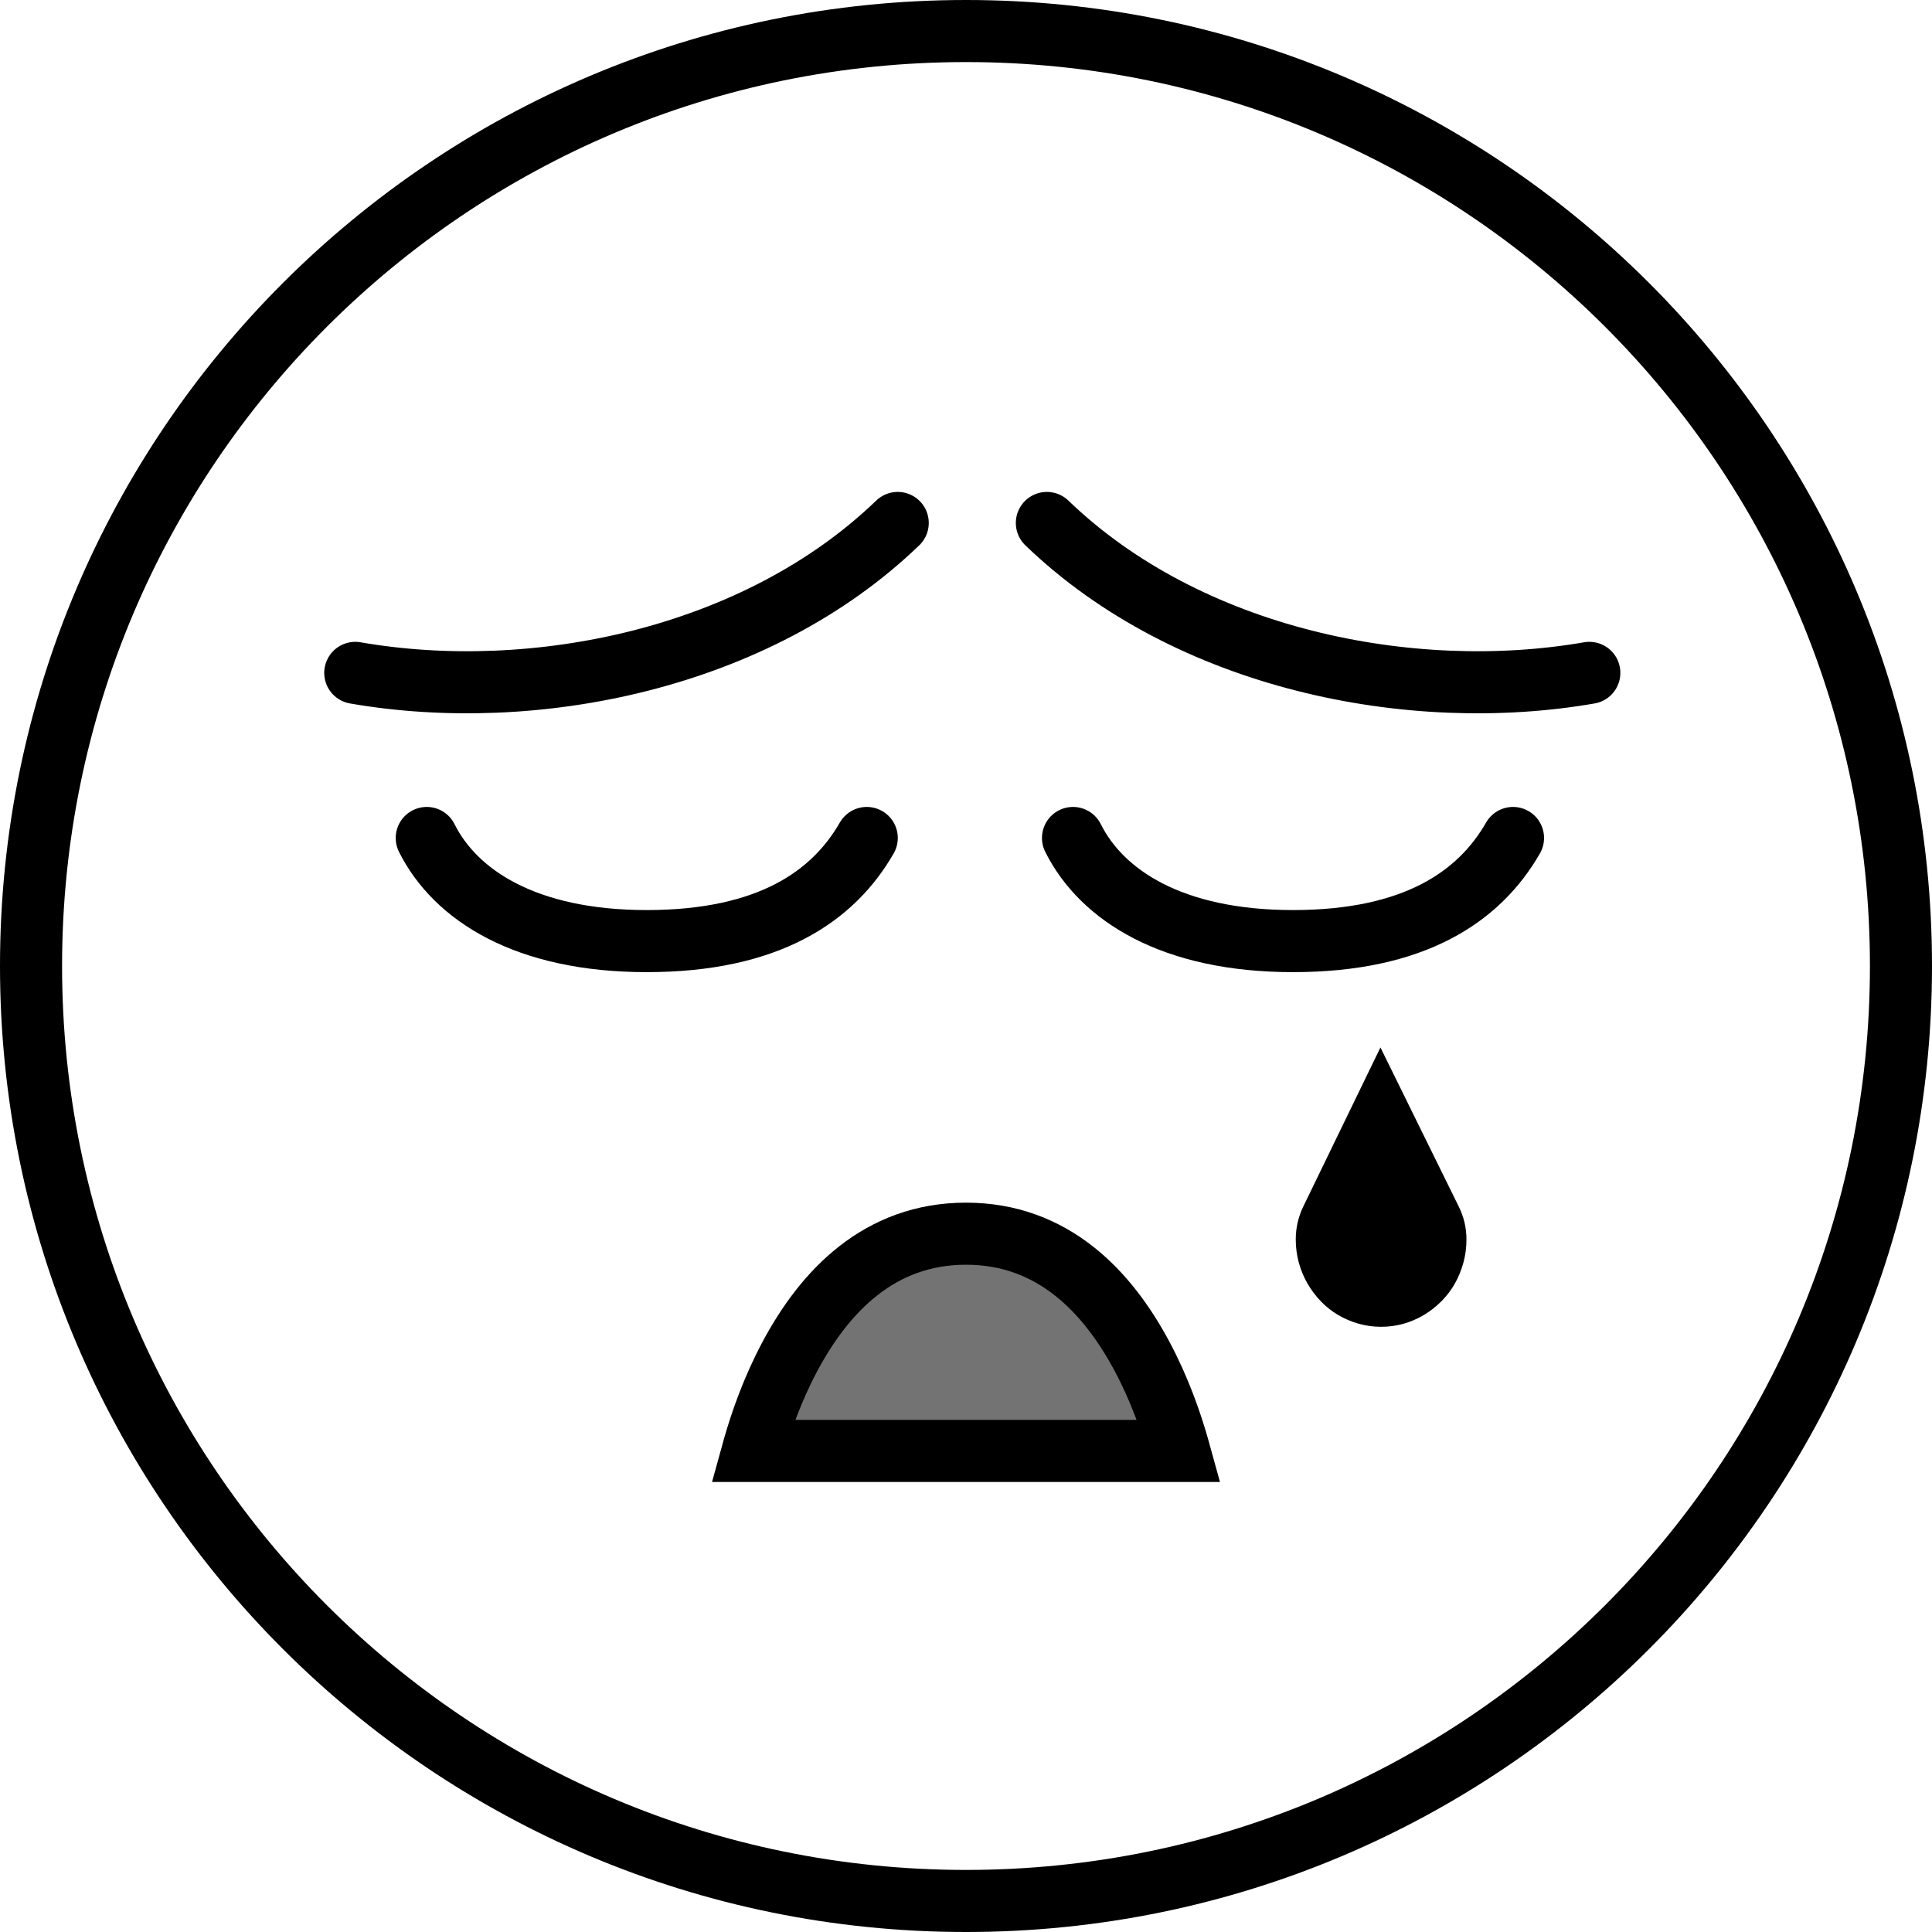
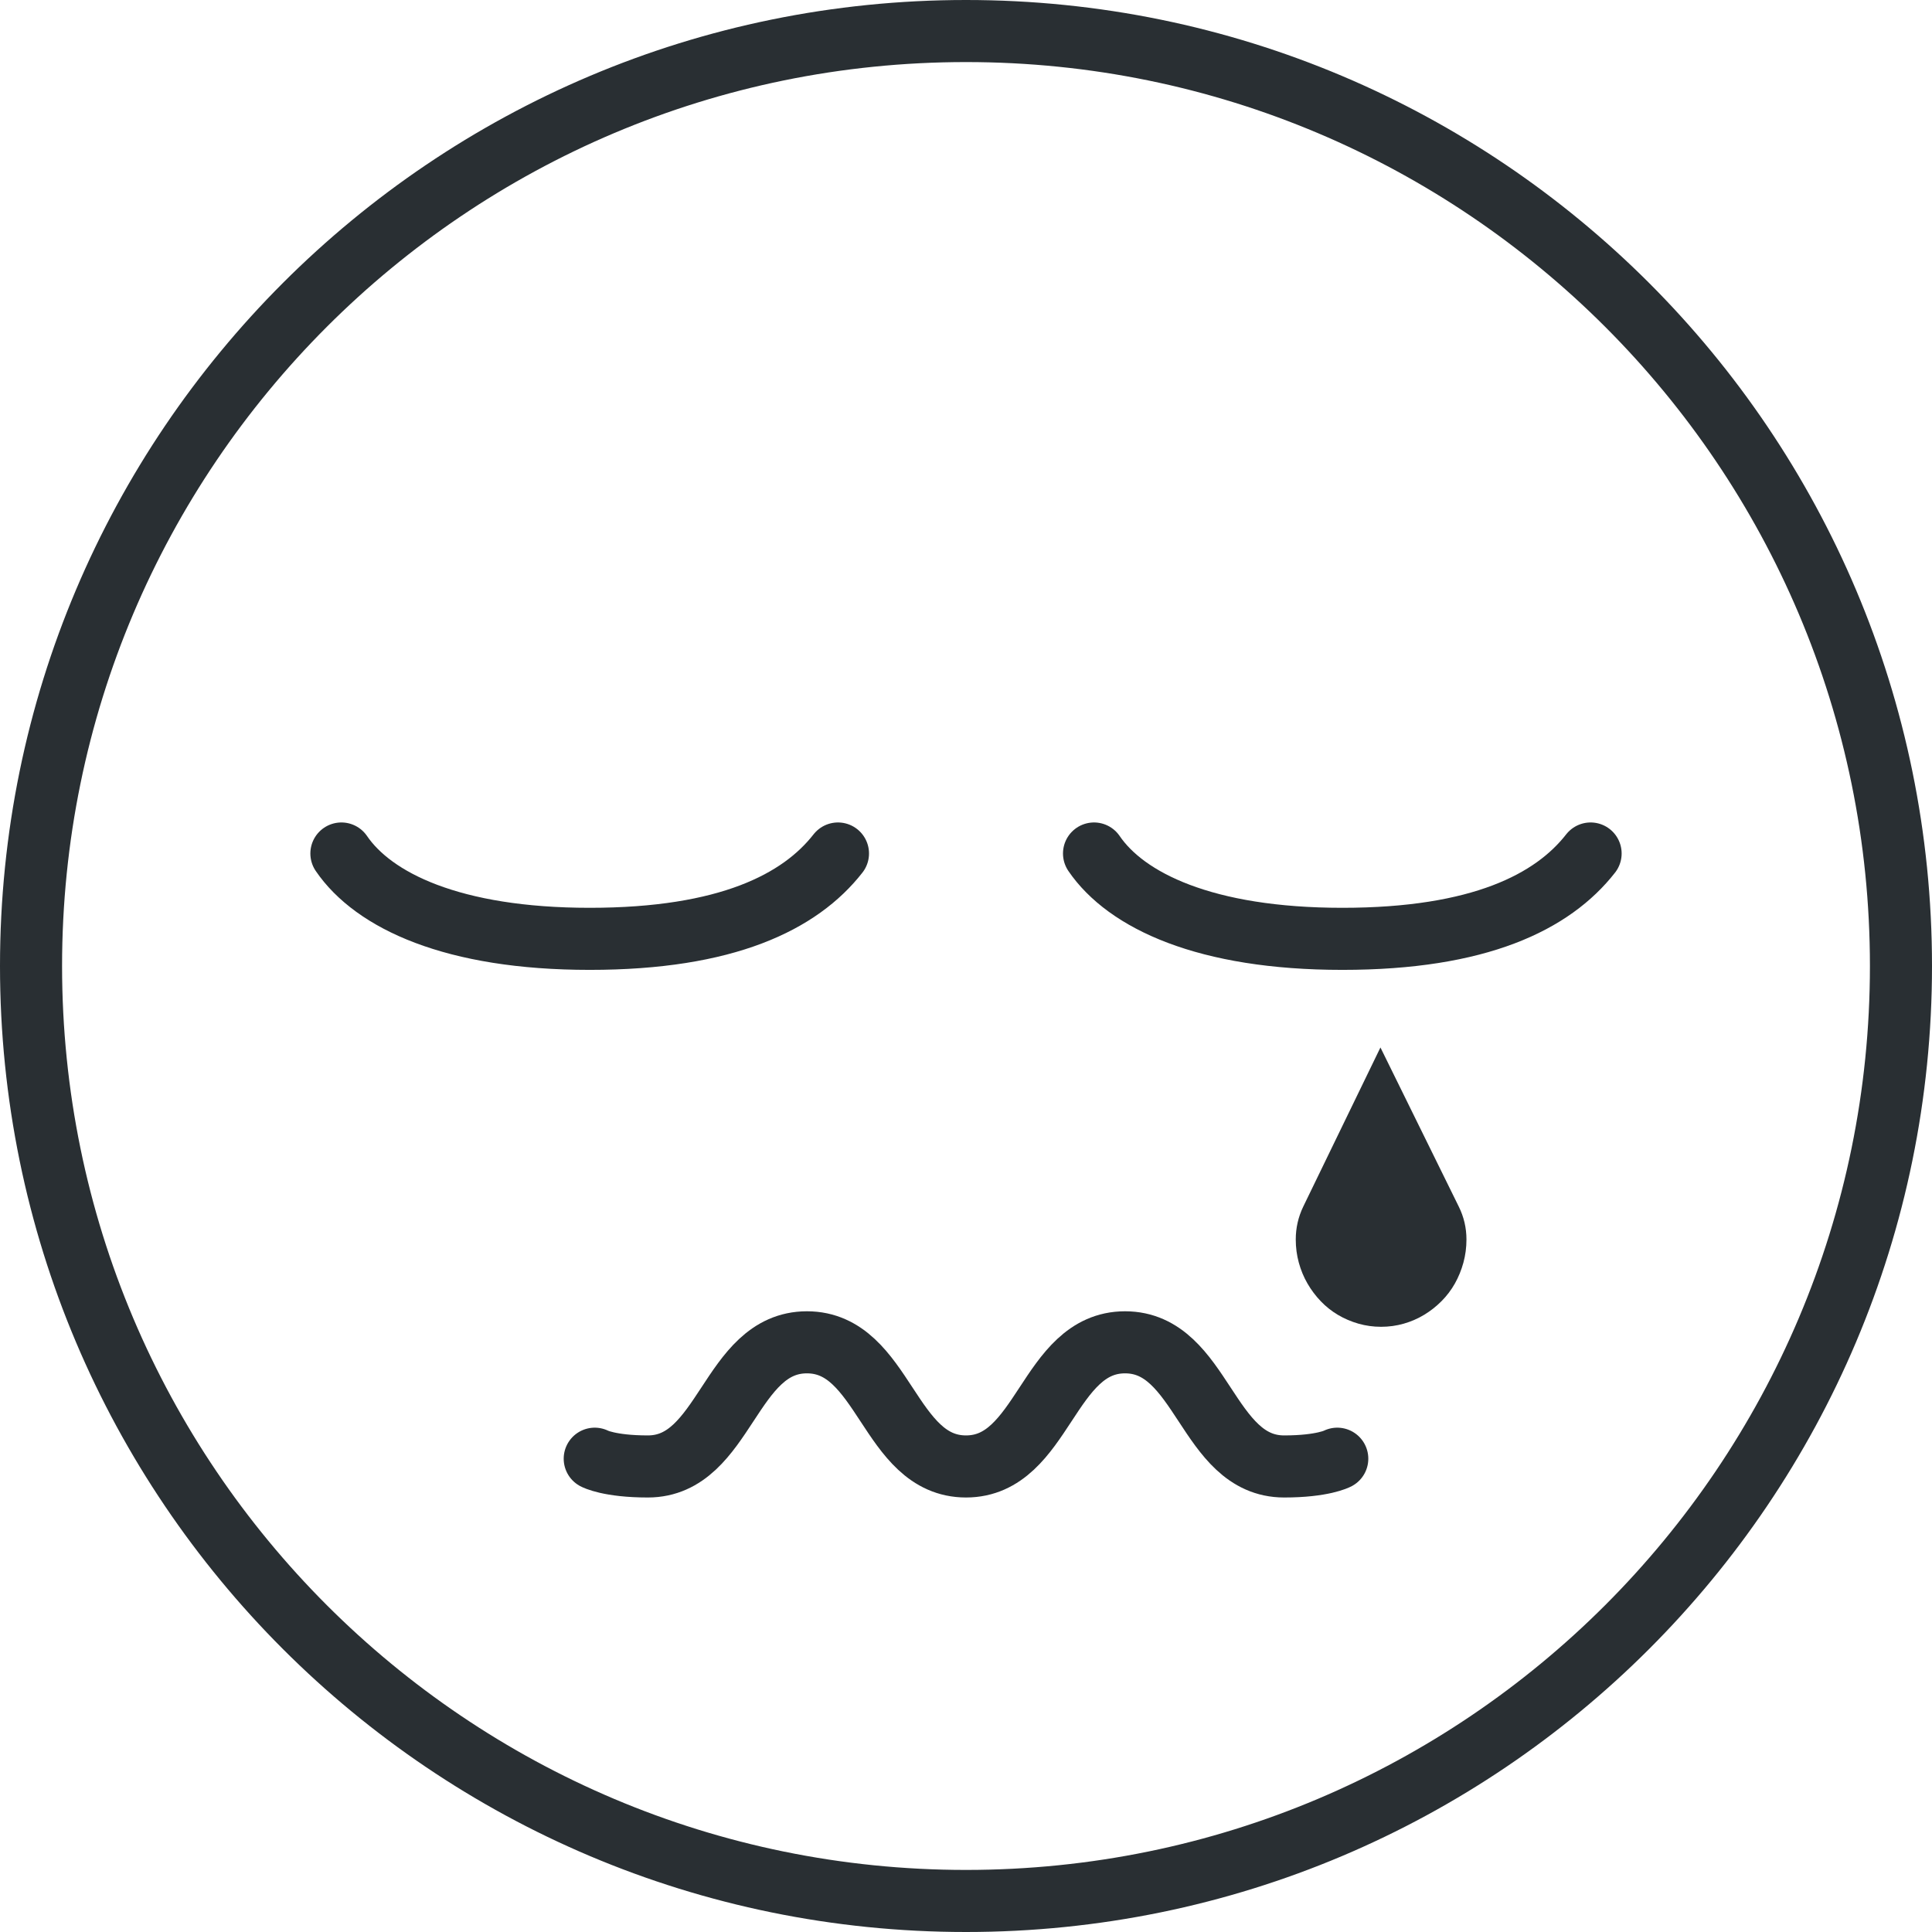
<svg xmlns="http://www.w3.org/2000/svg" width="249" height="249" viewBox="0 0 249 249" fill="none">
-   <circle cx="124.5" cy="124.5" r="120.5" stroke="black" stroke-width="8" />
-   <path d="M124.5 159C135.671 159 142.73 166.429 147.226 174.879C149.449 179.057 150.917 183.274 151.828 186.471C151.879 186.651 151.928 186.827 151.976 187H97.024C97.072 186.827 97.121 186.651 97.172 186.471C98.084 183.274 99.551 179.057 101.774 174.879C106.27 166.429 113.329 159 124.5 159Z" fill="#737373" stroke="black" stroke-width="8" />
-   <path d="M134.922 67.399C153.166 84.984 181.869 90.714 204.835 86.721" stroke="black" stroke-width="8" stroke-linecap="round" />
-   <path d="M115.701 67.399C97.457 84.984 68.754 90.714 45.788 86.721" stroke="black" stroke-width="8" stroke-linecap="round" />
-   <path d="M111.709 108C107.372 115.562 99.014 121.291 83.354 121.291C67.695 121.291 58.669 115.333 55 108" stroke="black" stroke-width="8" stroke-linecap="round" />
-   <path d="M195 108C190.663 115.562 182.305 121.291 166.645 121.291C150.986 121.291 141.96 115.333 138.291 108" stroke="black" stroke-width="8" stroke-linecap="round" />
-   <path d="M188.003 155.496C188.668 156.832 189 158.25 189 159.75C189 160.781 188.868 161.777 188.605 162.738C188.341 163.699 187.974 164.596 187.505 165.428C187.035 166.26 186.462 167.016 185.786 167.695C185.11 168.375 184.365 168.961 183.552 169.453C182.738 169.945 181.861 170.326 180.922 170.596C179.982 170.865 179.008 171 178 171C176.992 171 176.018 170.865 175.078 170.596C174.139 170.326 173.262 169.951 172.448 169.471C171.635 168.99 170.896 168.404 170.231 167.713C169.567 167.021 168.994 166.26 168.513 165.428C168.031 164.596 167.659 163.699 167.395 162.738C167.132 161.777 167 160.781 167 159.75C167 158.262 167.321 156.85 167.963 155.514L177.914 135L188.003 155.496Z" fill="black" />
+   <circle cx="124.5" cy="124.5" r="120.5" stroke="#292F33" stroke-width="8" />
+   <path d="M188.003 155.496C188.668 156.832 189 158.25 189 159.75C189 160.781 188.868 161.777 188.605 162.738C188.341 163.699 187.974 164.596 187.505 165.428C187.035 166.26 186.462 167.016 185.786 167.695C185.11 168.375 184.365 168.961 183.552 169.453C182.738 169.945 181.861 170.326 180.922 170.596C179.982 170.865 179.008 171 178 171C176.992 171 176.018 170.865 175.078 170.596C174.139 170.326 173.262 169.951 172.448 169.471C171.635 168.99 170.896 168.404 170.231 167.713C169.567 167.021 168.994 166.26 168.513 165.428C168.031 164.596 167.659 163.699 167.395 162.738C167.132 161.777 167 160.781 167 159.75C167 158.262 167.321 156.85 167.963 155.514L177.914 135L188.003 155.496Z" fill="#292F33" />
+   <path d="M172.35 188C172.35 188 170.5 189 165.5 189C155.5 189 155 173 145 173C135 173 134.5 189 124.5 189C114.5 189 114 173 104 173C94 173 93.5 189 83.5 189C78.5 189 76.65 188 76.65 188" stroke="#292F33" stroke-width="8" stroke-linecap="round" />
+   <path d="M205 110C200.106 116.259 190.673 121 173 121C155.327 121 145.141 116.069 141 110" stroke="#292F33" stroke-width="8" stroke-linecap="round" />
+   <path d="M108 110C103.106 116.259 93.673 121 76 121C58.327 121 48.141 116.069 44 110" stroke="#292F33" stroke-width="8" stroke-linecap="round" />
</svg>
